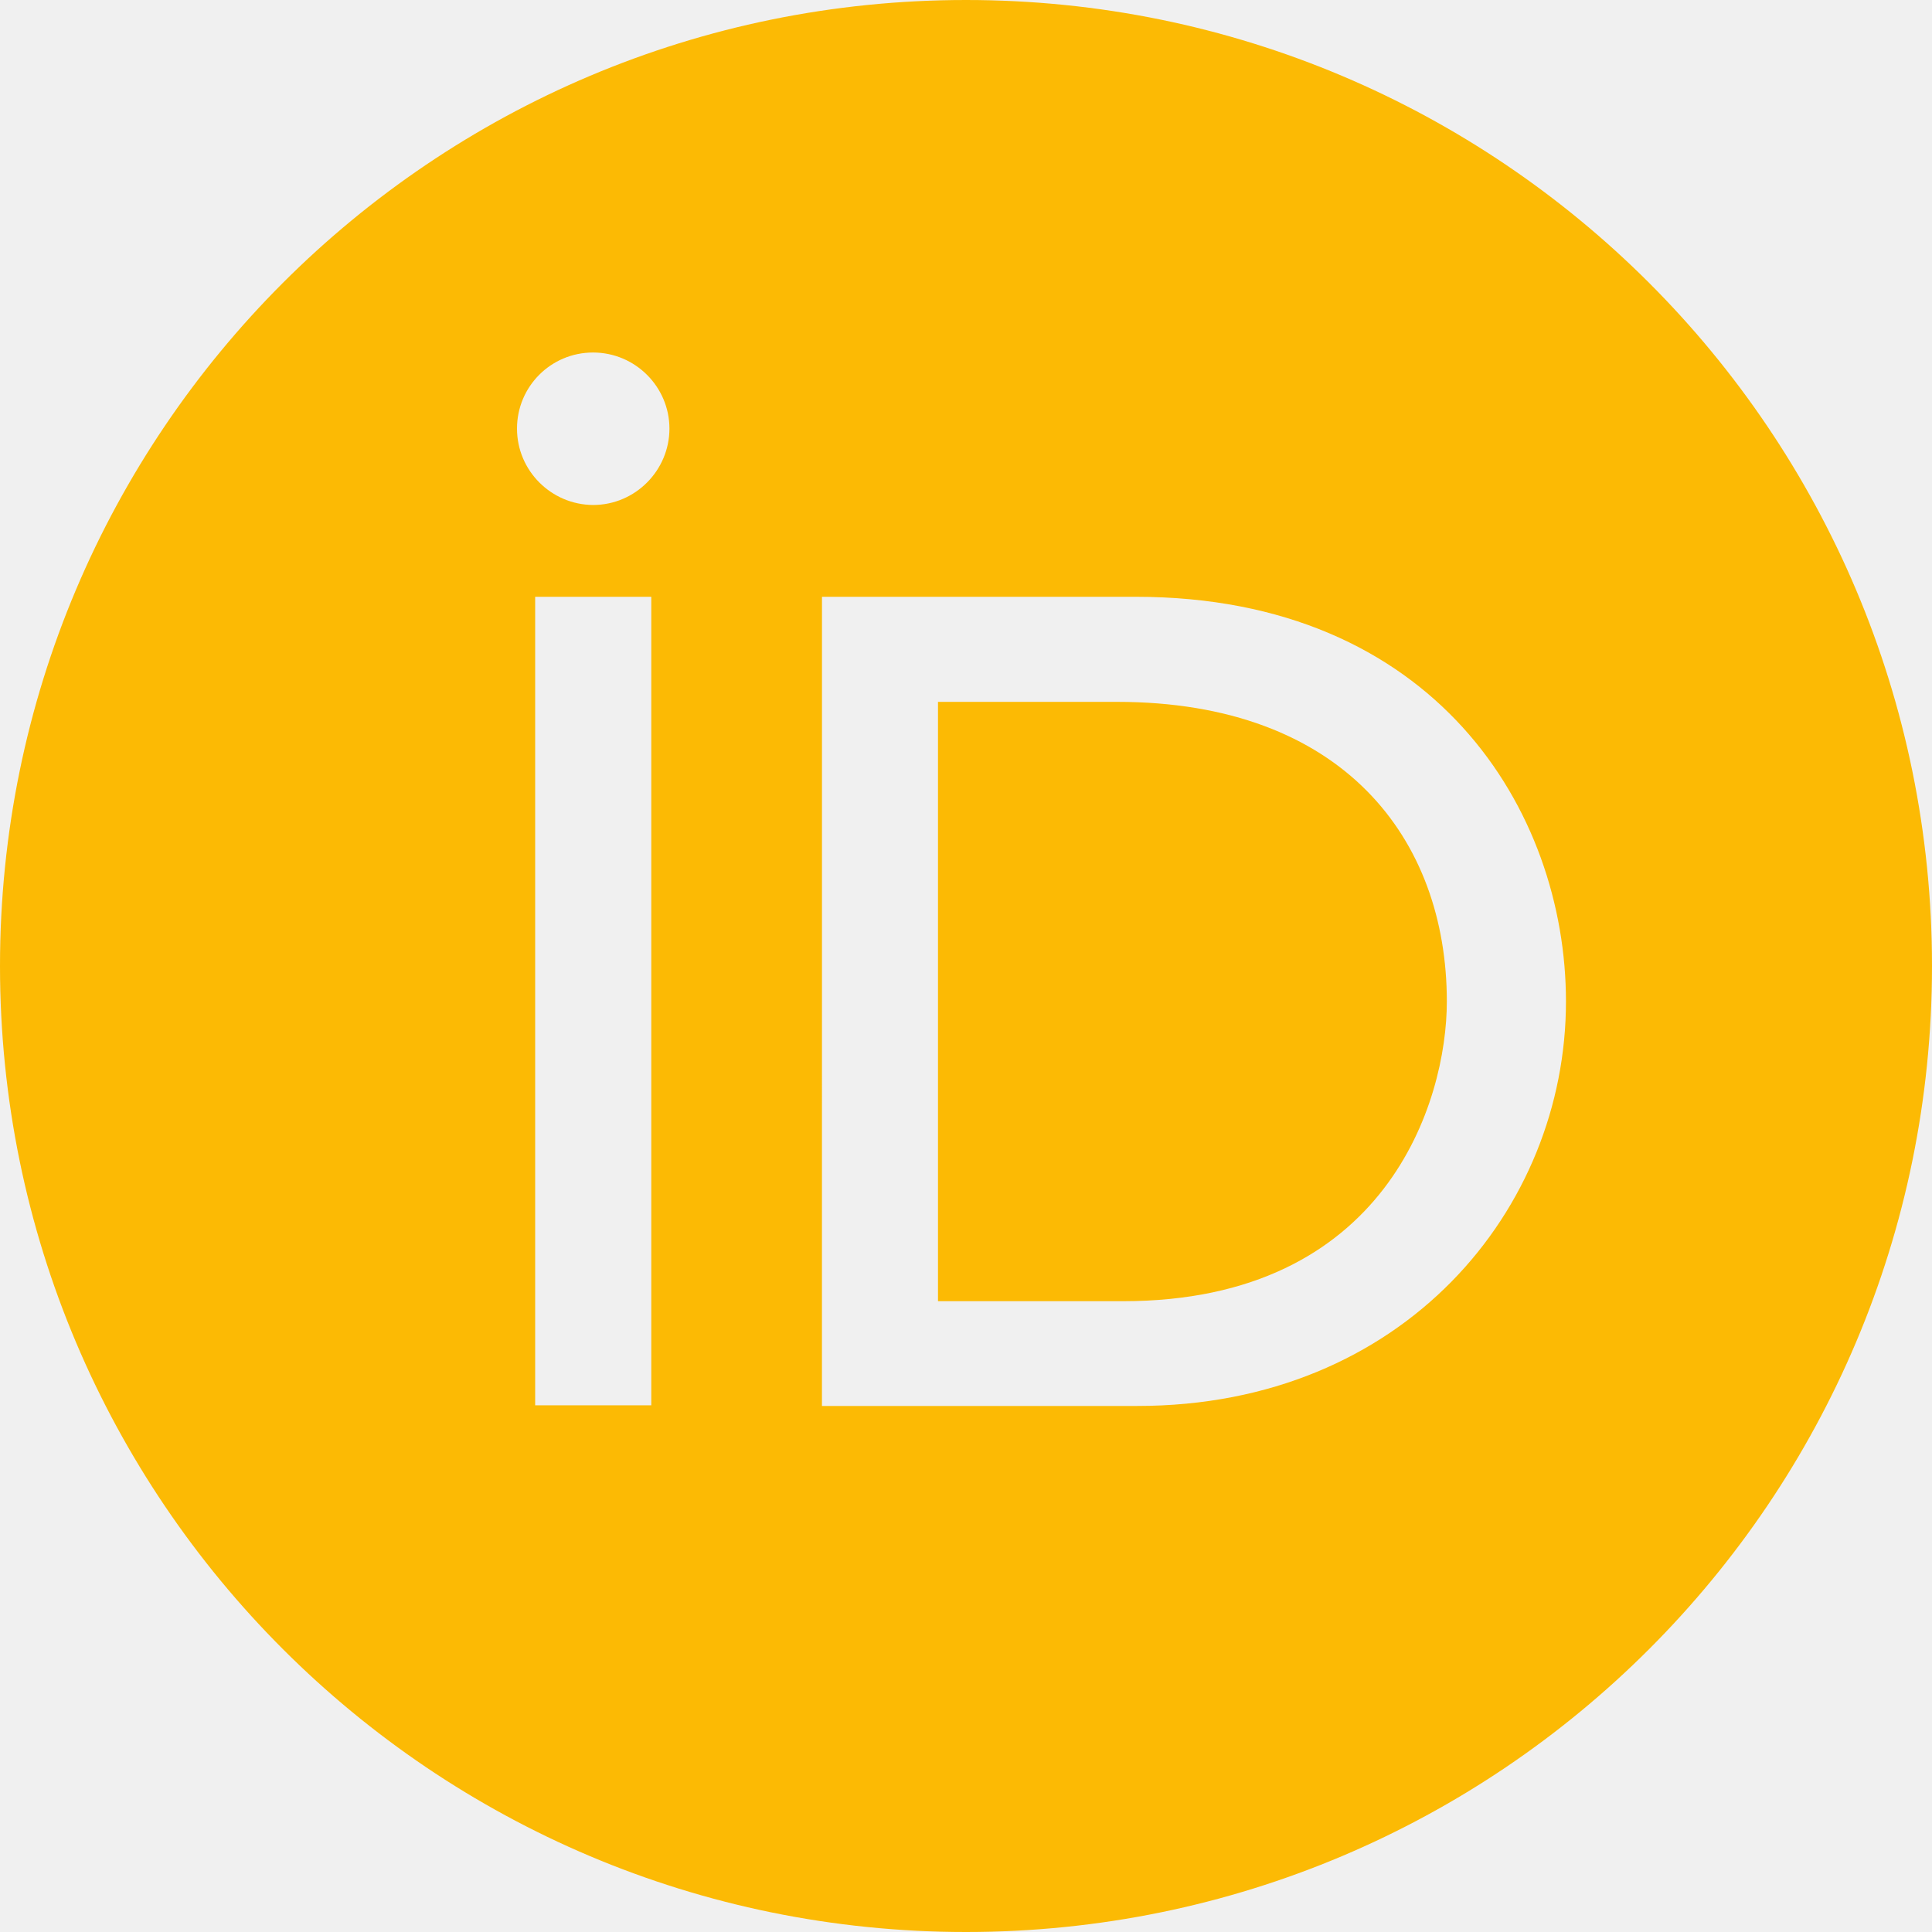
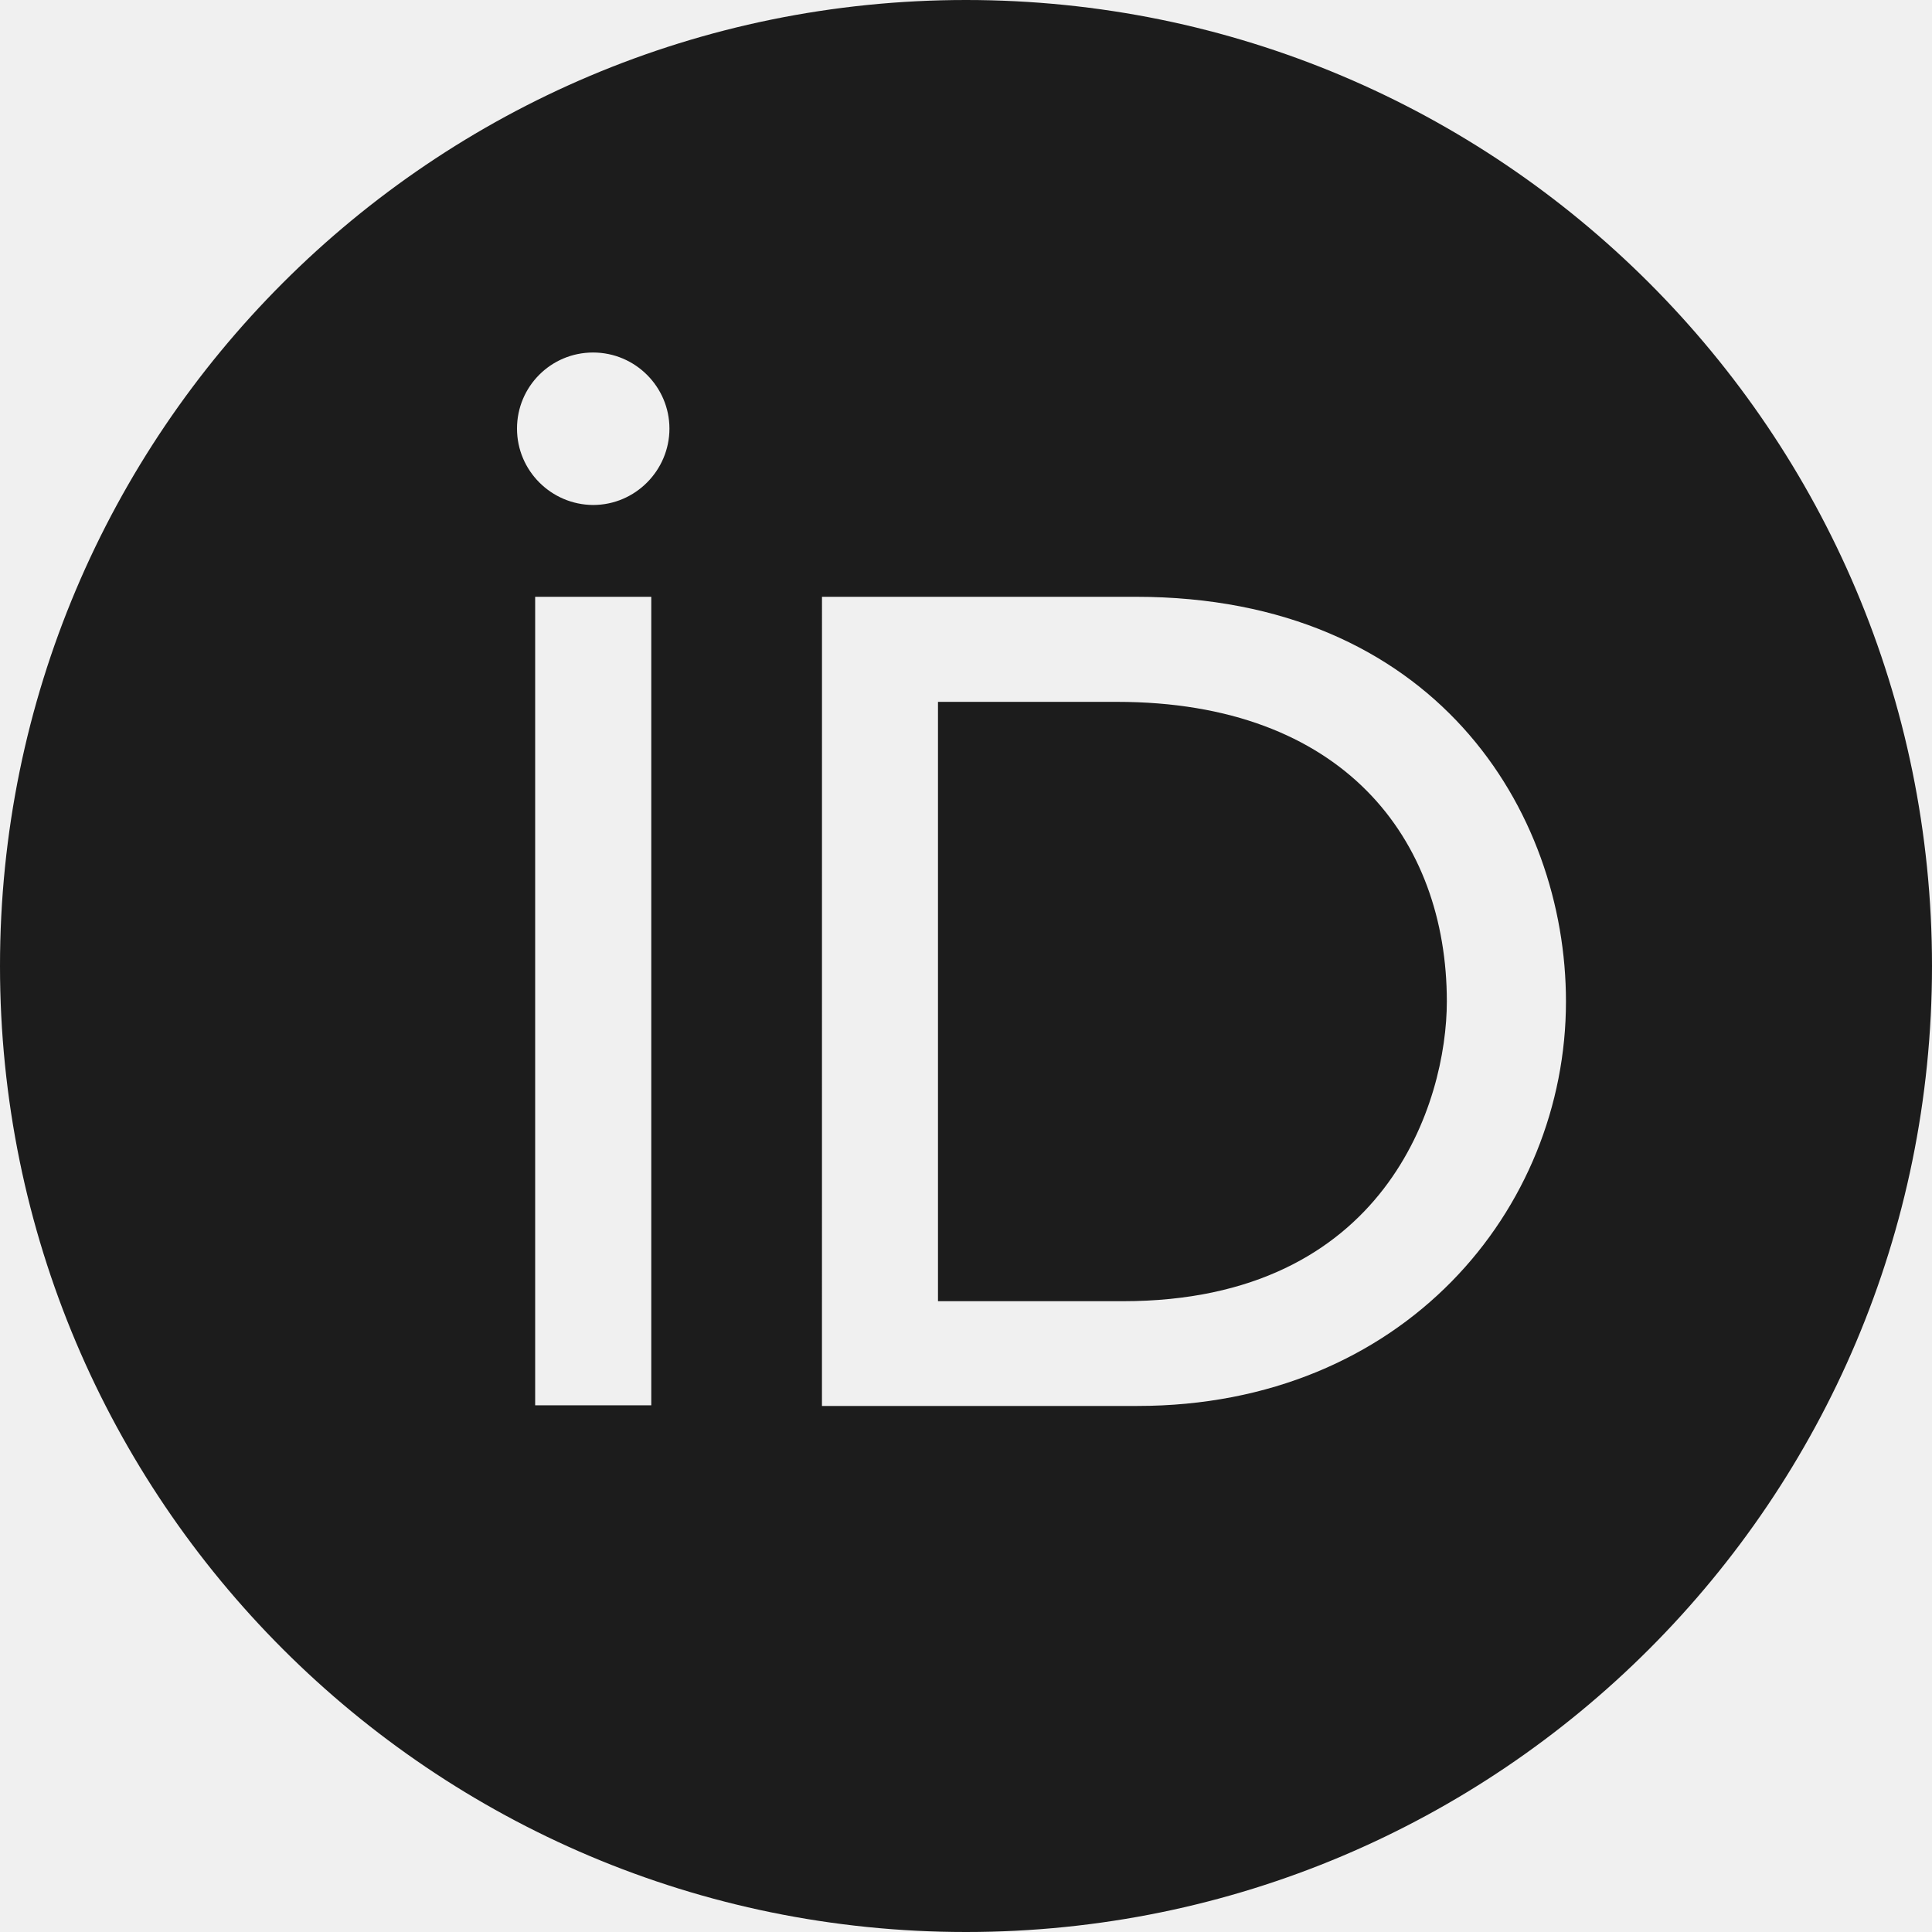
<svg xmlns="http://www.w3.org/2000/svg" width="50" height="50" viewBox="0 0 50 50" fill="none">
  <g id="OD" clip-path="url(#clip0_7_136)">
-     <path id="Vector" d="M25 0C11.189 0 0 11.189 0 25C0 38.811 11.189 50 25 50C38.811 50 50 38.811 50 25C50 11.189 38.811 0 25 0ZM15.348 9.123C16.448 9.123 17.325 10.019 17.325 11.092C17.325 12.167 16.448 13.069 15.348 13.069C14.267 13.062 13.38 12.183 13.38 11.092C13.38 10.003 14.259 9.123 15.348 9.123ZM13.85 15.445H16.855V36.369H13.85V15.445ZM21.273 15.445H29.394C37.125 15.445 40.527 20.978 40.527 25.919C40.527 31.292 36.328 36.386 29.434 36.386H21.272L21.273 15.445ZM24.275 18.164V33.675H29.061C35.881 33.675 37.444 28.5 37.444 25.919C37.444 21.72 34.767 18.164 28.906 18.164H24.275Z" fill="#FCBA04" />
+     <path id="Vector" d="M25 0C11.189 0 0 11.189 0 25C0 38.811 11.189 50 25 50C38.811 50 50 38.811 50 25C50 11.189 38.811 0 25 0ZM15.348 9.123C16.448 9.123 17.325 10.019 17.325 11.092C17.325 12.167 16.448 13.069 15.348 13.069C14.267 13.062 13.38 12.183 13.38 11.092C13.38 10.003 14.259 9.123 15.348 9.123ZM13.85 15.445H16.855V36.369H13.85V15.445ZM21.273 15.445H29.394C37.125 15.445 40.527 20.978 40.527 25.919C40.527 31.292 36.328 36.386 29.434 36.386H21.272L21.273 15.445ZM24.275 18.164V33.675H29.061C35.881 33.675 37.444 28.5 37.444 25.919C37.444 21.72 34.767 18.164 28.906 18.164H24.275Z" fill="#1C1C1C" />
  </g>
  <defs>
    <clipPath id="clip0_7_136">
      <rect width="50" height="50" fill="white" />
    </clipPath>
  </defs>
</svg>
